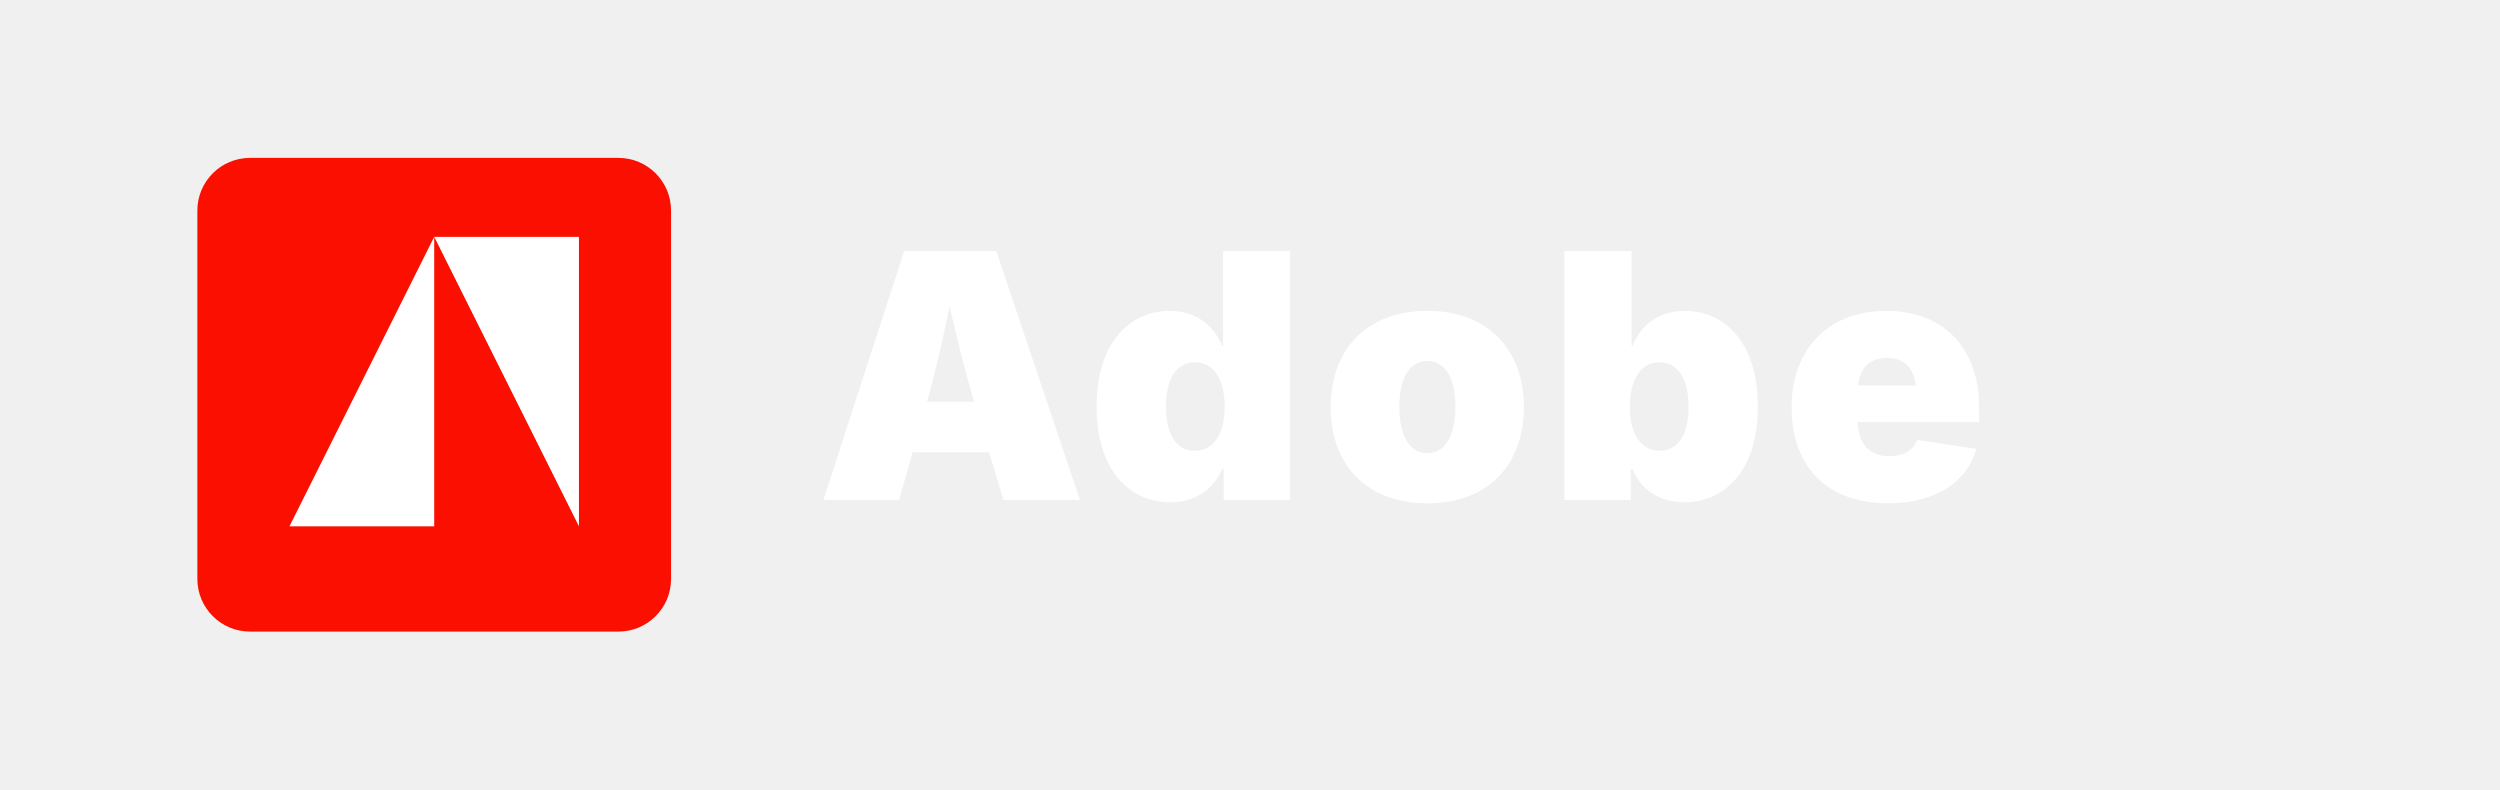
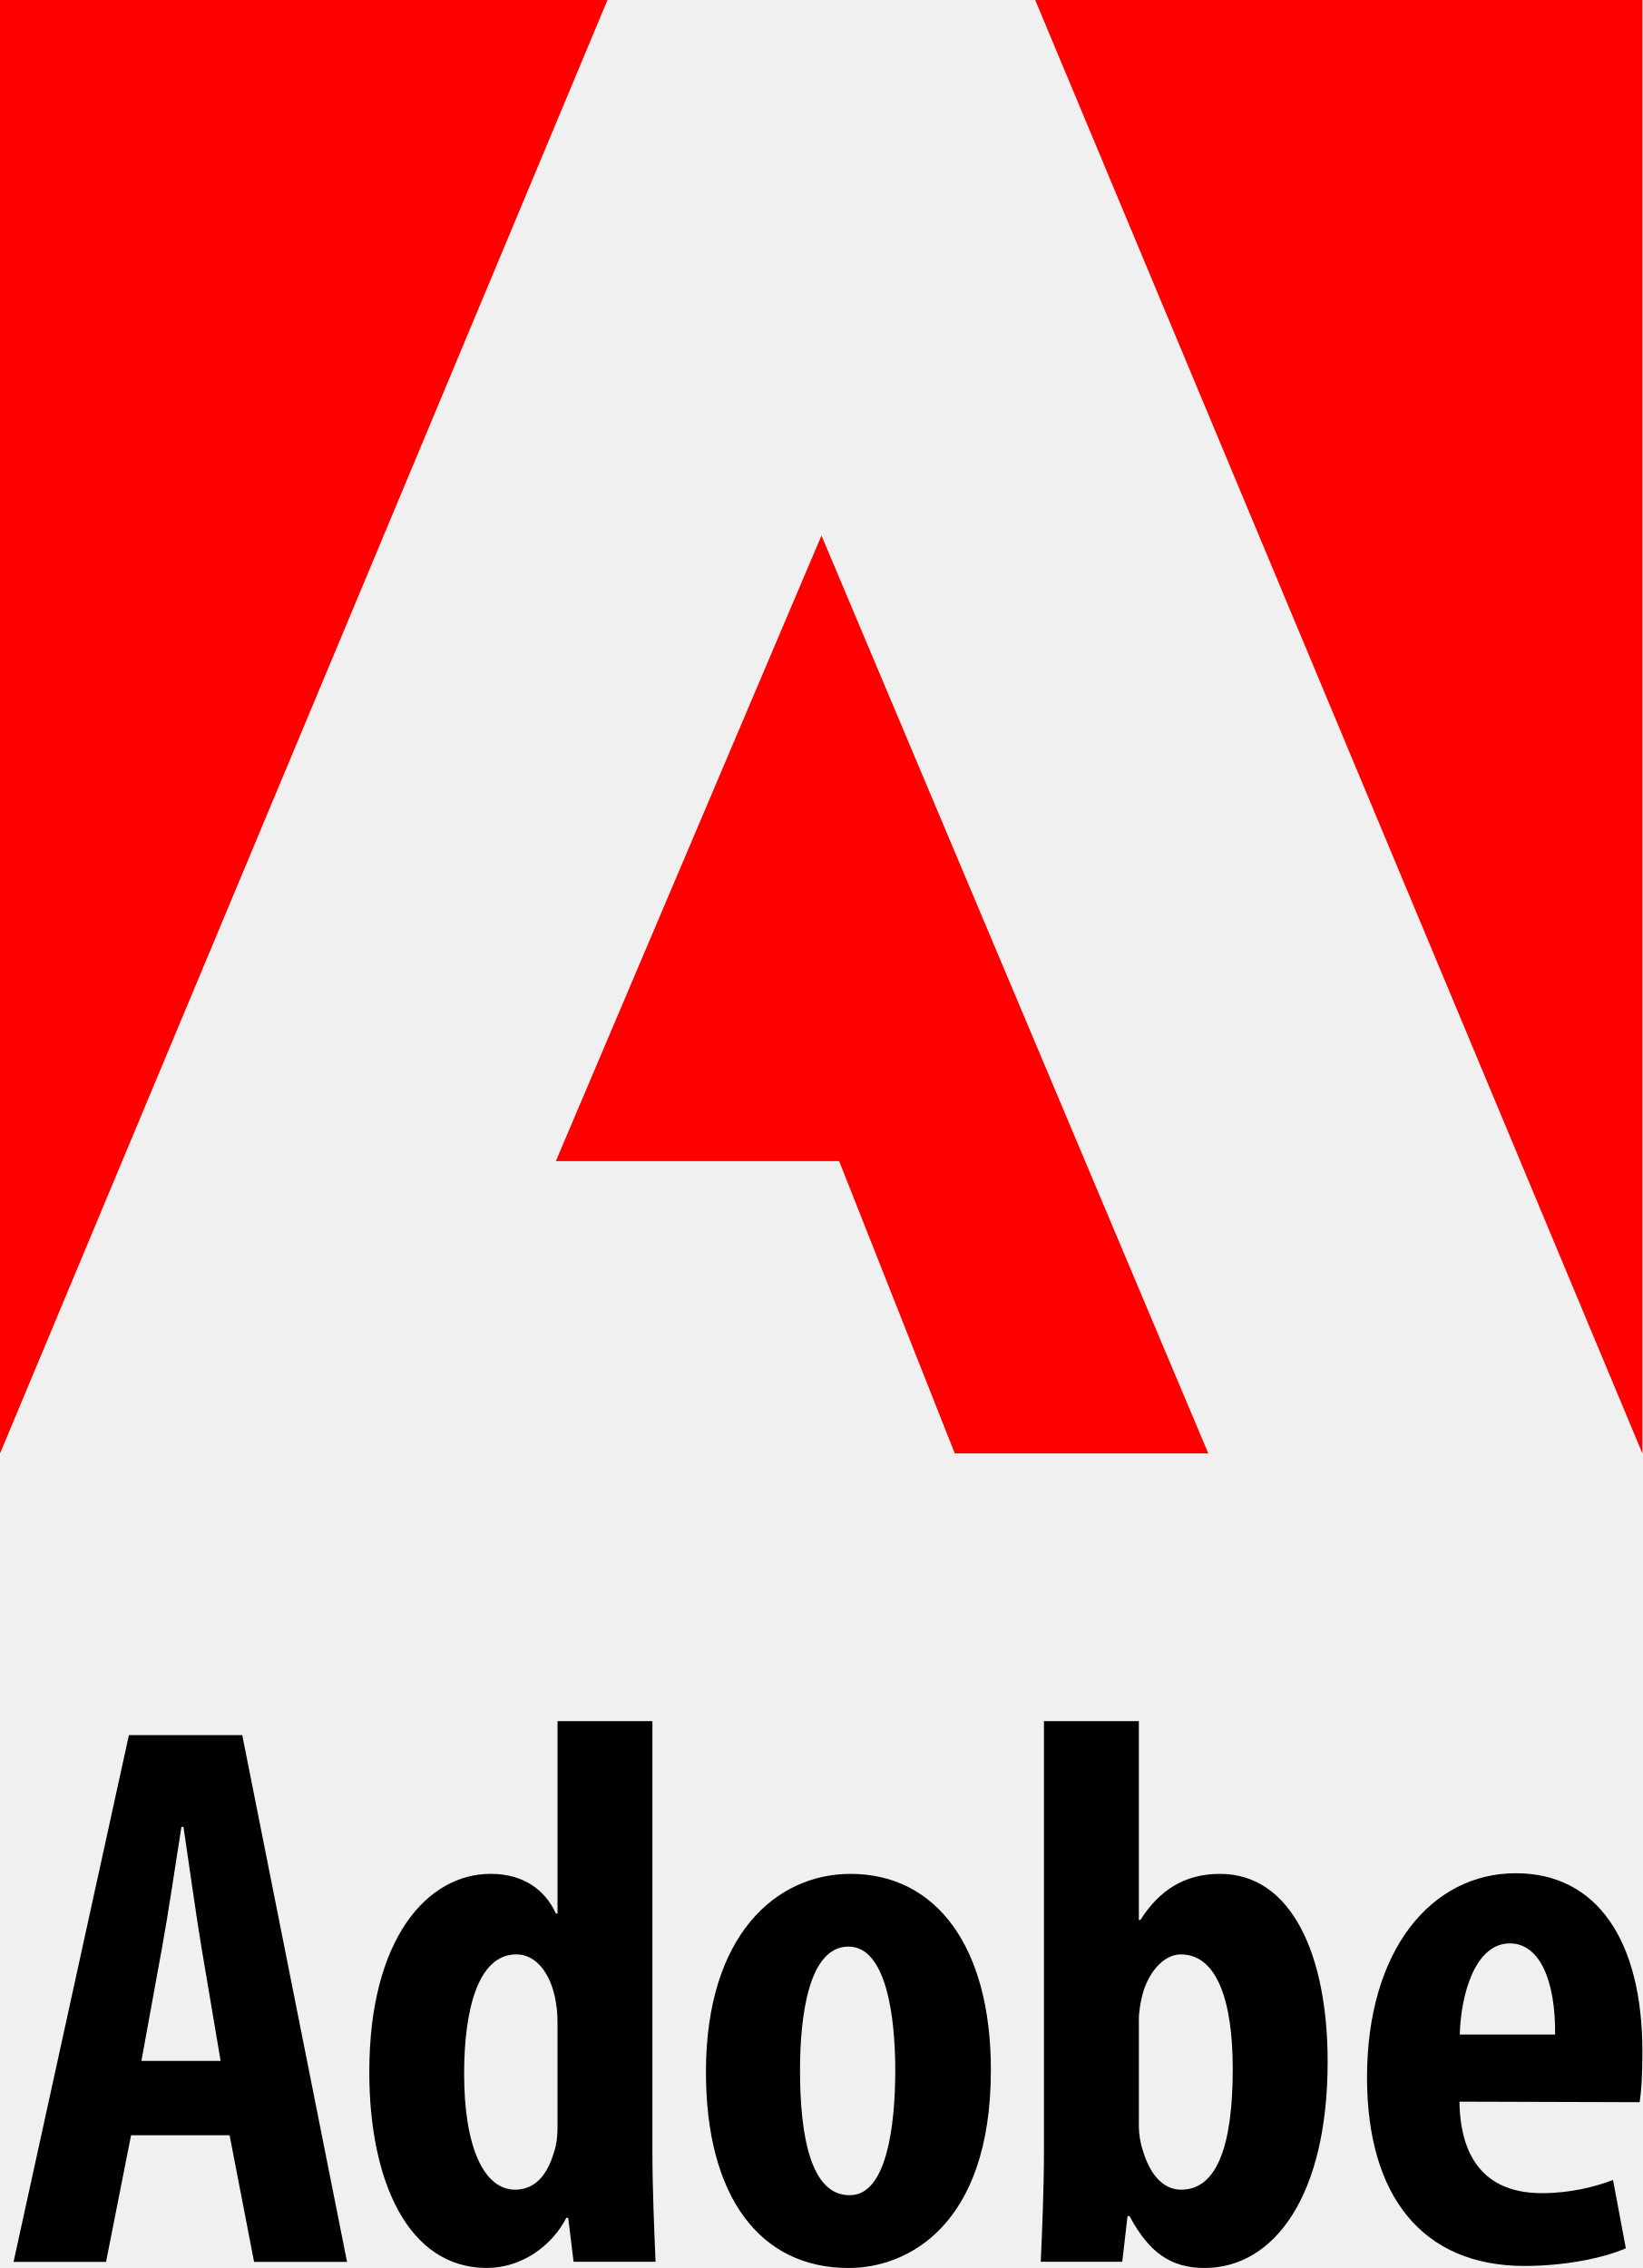
- <svg xmlns="http://www.w3.org/2000/svg" viewBox="0 0 190 60">
-   <rect x="15" y="12" width="36" height="36" rx="4" fill="#FA0F00" />
-   <path d="M 22 40 L 33 18 L 33 40 Z M 44 40 L 33 18 L 44 18 Z" fill="#FFFFFF" />
-   <text x="62" y="38" font-family="'Inter', sans-serif" font-weight="900" font-size="26" fill="#FFFFFF" letter-spacing="1">Adobe</text>
+ <svg xmlns="http://www.w3.org/2000/svg" width="207.47" height="286.5" enable-background="new 0 0 300 300" version="1.1" viewBox="0 0 207.47 286.5" xml:space="preserve">
+   <path d="m27.868 260.34-2.433-14.412c-0.694-4.154-1.581-10.646-2.257-15.143h-0.264c-0.711 4.531-1.704 11.207-2.433 15.178l-2.618 14.377zm-11.312 9.391-3.162 15.994h-11.681l14.571-66.541h14.316l13.236 66.541h-11.742l-3.092-15.994z" />
+   <path d="m70.423 256c0-0.887 0-1.924-0.176-2.873-0.465-3.285-2.213-6.244-5.024-6.244-4.822 0-6.596 6.947-6.596 15.072 0 9.336 2.529 14.65 6.429 14.65 1.783 0 3.838-0.914 4.954-4.832 0.272-0.781 0.413-1.826 0.413-3.047zm11.989-38.584v54.508c0 4.32 0.22 9.635 0.396 13.789h-10.355l-0.676-5.543h-0.246c-1.739 3.418-5.524 6.324-10.048 6.324-9.916 0-14.834-10.943-14.834-24.76 0-16.836 7.333-25.023 15.326-25.023 4.181 0 6.886 2.047 8.248 5.008h0.202v-24.303z" />
+   <path d="m107.38 277.3c4.576 0 5.709-8.625 5.709-15.766 0-6.789-1.133-15.635-5.91-15.635-5.06 0-6.123 8.846-6.123 15.635 0 8.195 1.335 15.766 6.218 15.766zm-0.228 9.196c-11.049 0-17.979-8.871-17.979-24.75 0-17.33 8.897-25.033 18.26-25.033 10.9 0 17.733 9.303 17.733 24.752 0 19.85-10.706 25.031-17.917 25.031z" />
+   <path d="m143.86 268.5c0 1.203 0.22 2.328 0.475 3.082 1.203 4.033 3.241 5.025 4.874 5.025 4.638 0 6.509-5.877 6.509-15.275 0-8.555-1.977-14.447-6.562-14.447-2.274 0-4.189 2.469-4.848 5.121-0.229 0.834-0.448 2.133-0.448 3.029zm-11.99-51.082h11.989v25.119h0.193c2.362-3.707 5.507-5.824 10.074-5.824 9.038 0 13.579 10.277 13.579 23.715 0 16.979-6.772 26.068-15.547 26.068-4.181 0-6.965-1.854-9.477-6.551h-0.253l-0.667 5.77h-10.294c0.176-3.996 0.403-9.469 0.403-13.789z" />
+   <path d="m196.44 257.01c0.062-6.771-1.924-11.516-5.727-11.516-4.339 0-6.184 6.352-6.315 11.516zm-12.086 8.477c0.141 8.721 4.726 11.559 10.417 11.559 3.609 0 6.701-0.801 8.985-1.66l1.616 8.625c-3.18 1.369-8.09 2.23-12.798 2.23-12.867 0-19.894-8.793-19.894-23.811 0-16.117 8.151-25.797 18.796-25.797 10.285 0 15.985 8.555 15.985 22.52 0 3.197-0.132 4.998-0.343 6.402z" />
+   <polygon transform="translate(-43.073,-7.771)" points="250.54 191.38 173.84 7.771 250.54 7.771" fill="#ff0000" />
+   <polygon transform="translate(-43.073,-7.771)" points="43.073 191.38 119.81 7.771 43.073 7.771" fill="#ff0000" />
+   <polygon transform="translate(-43.073,-7.771)" points="163.68 191.37 149.07 154.44 113.29 154.44 146.84 75.427 195.7 191.37" fill="#ff0000" />
</svg>
